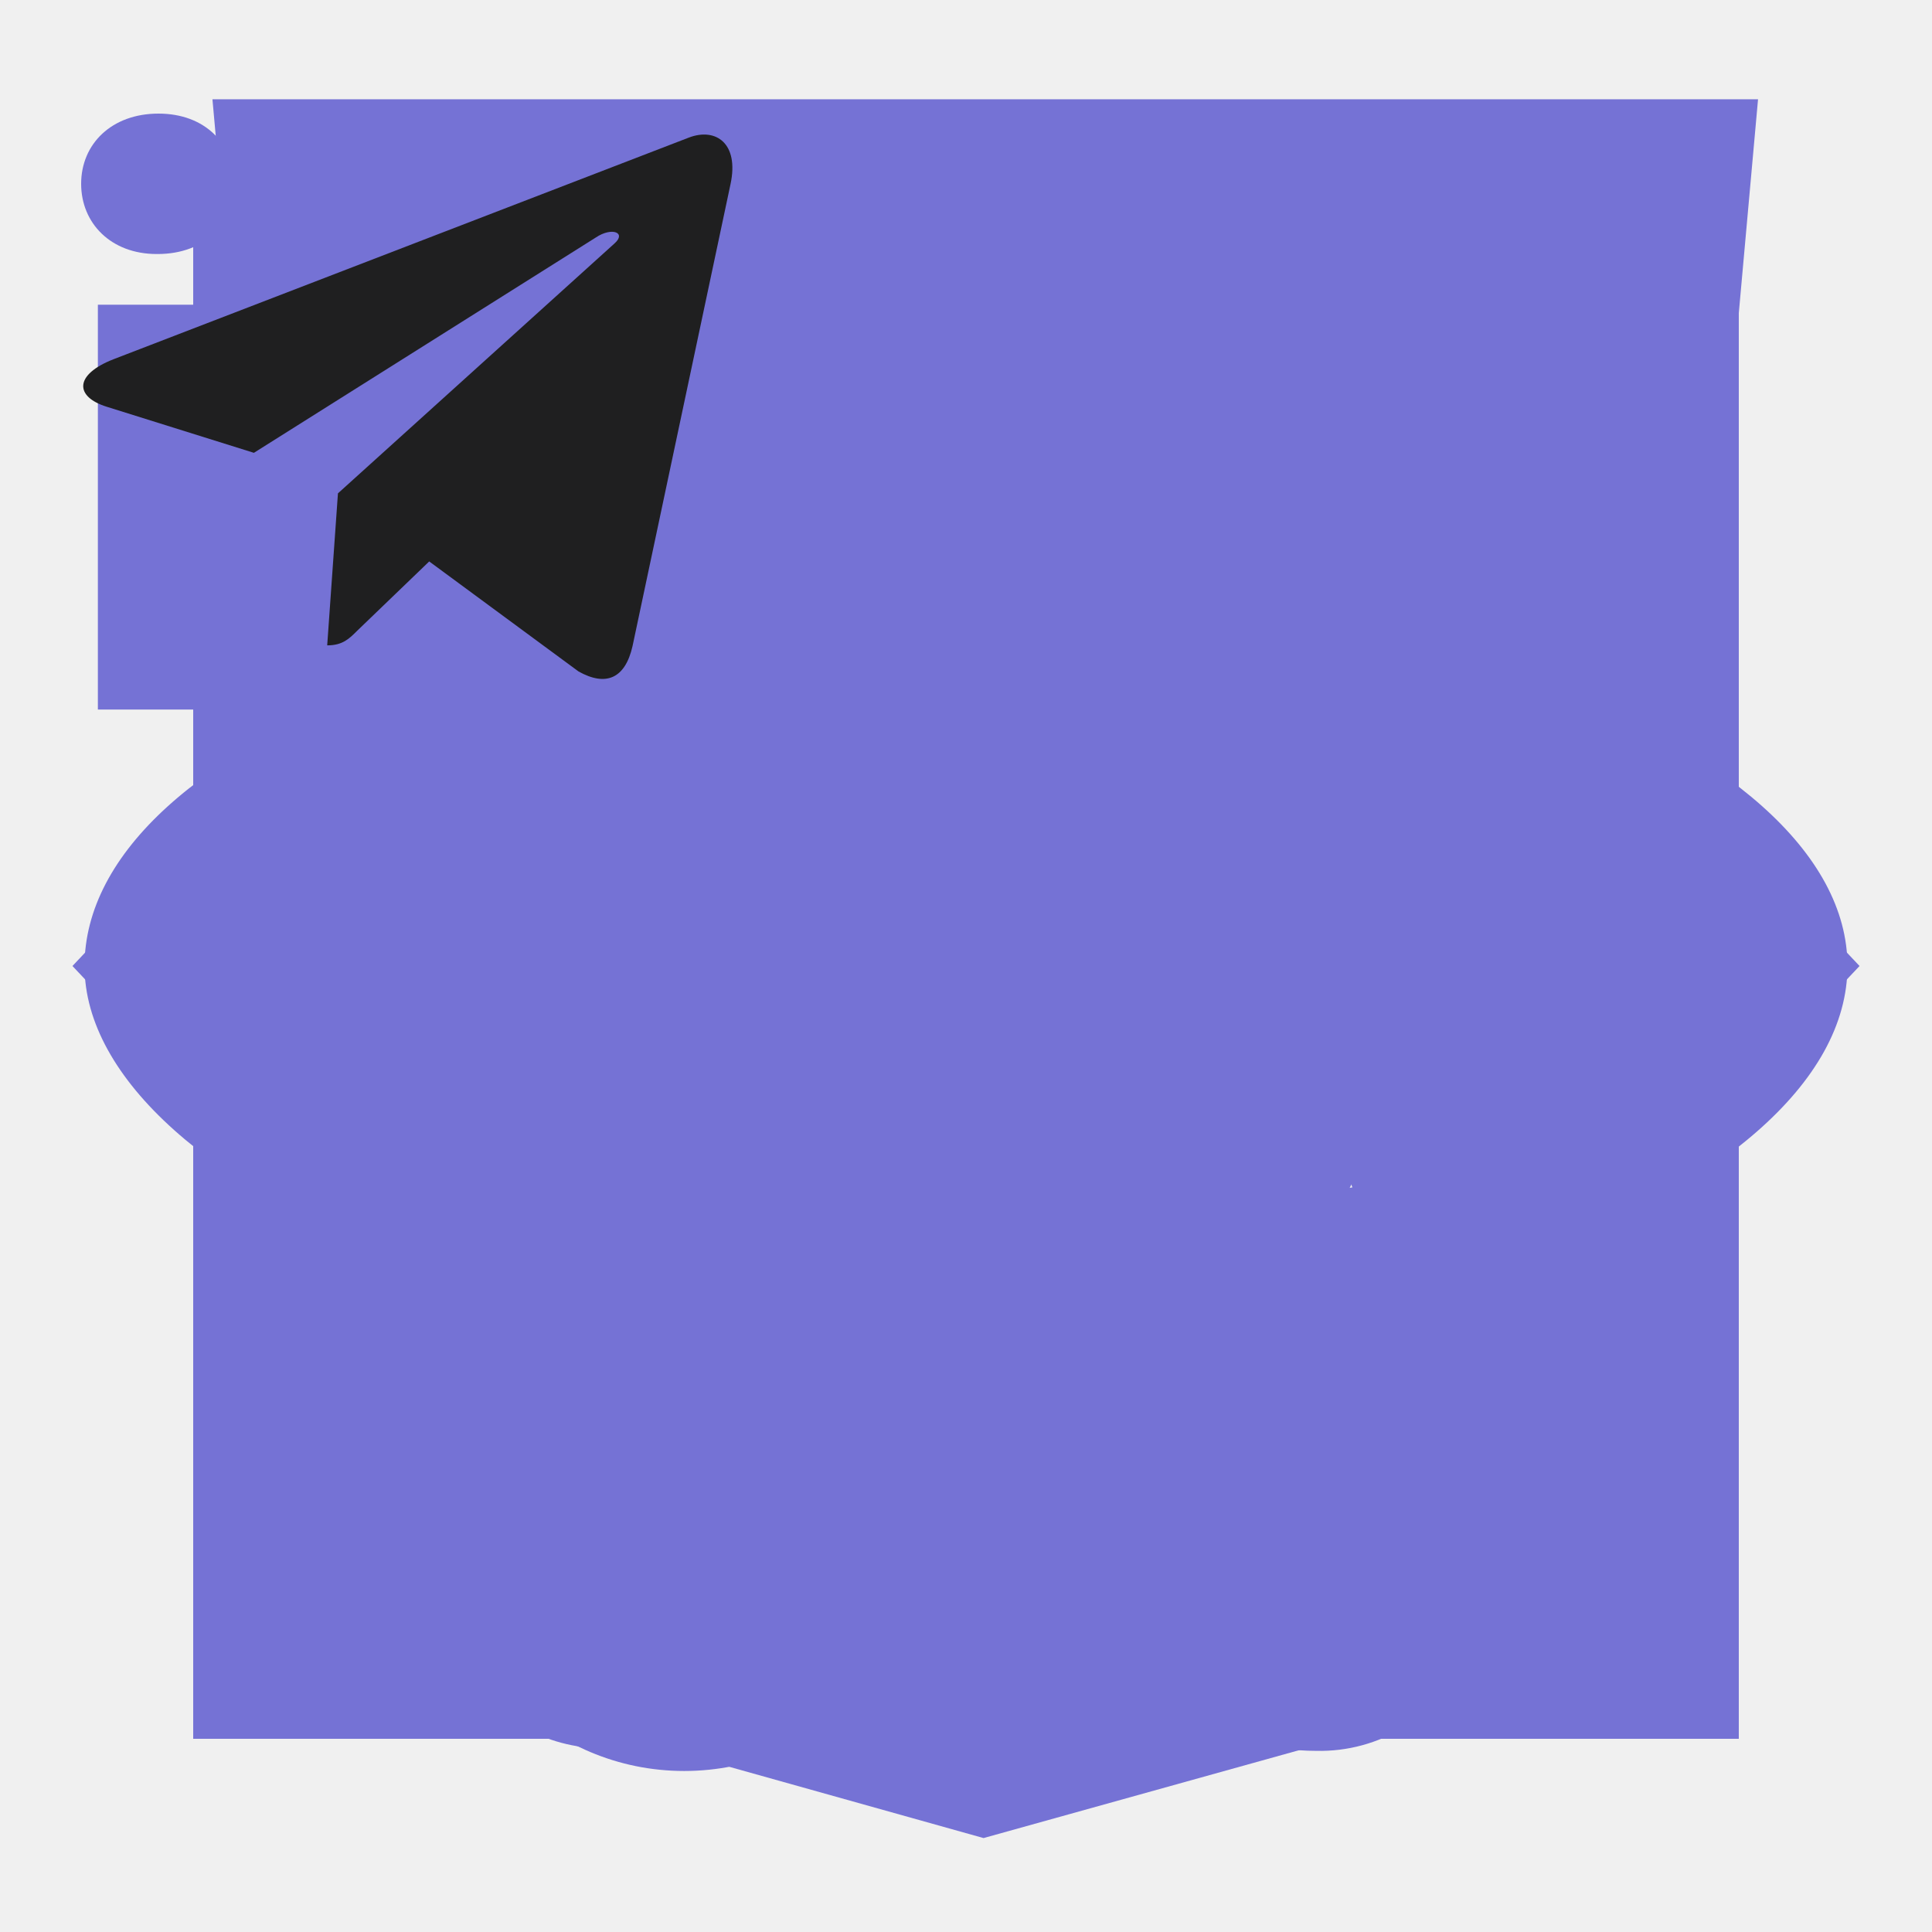
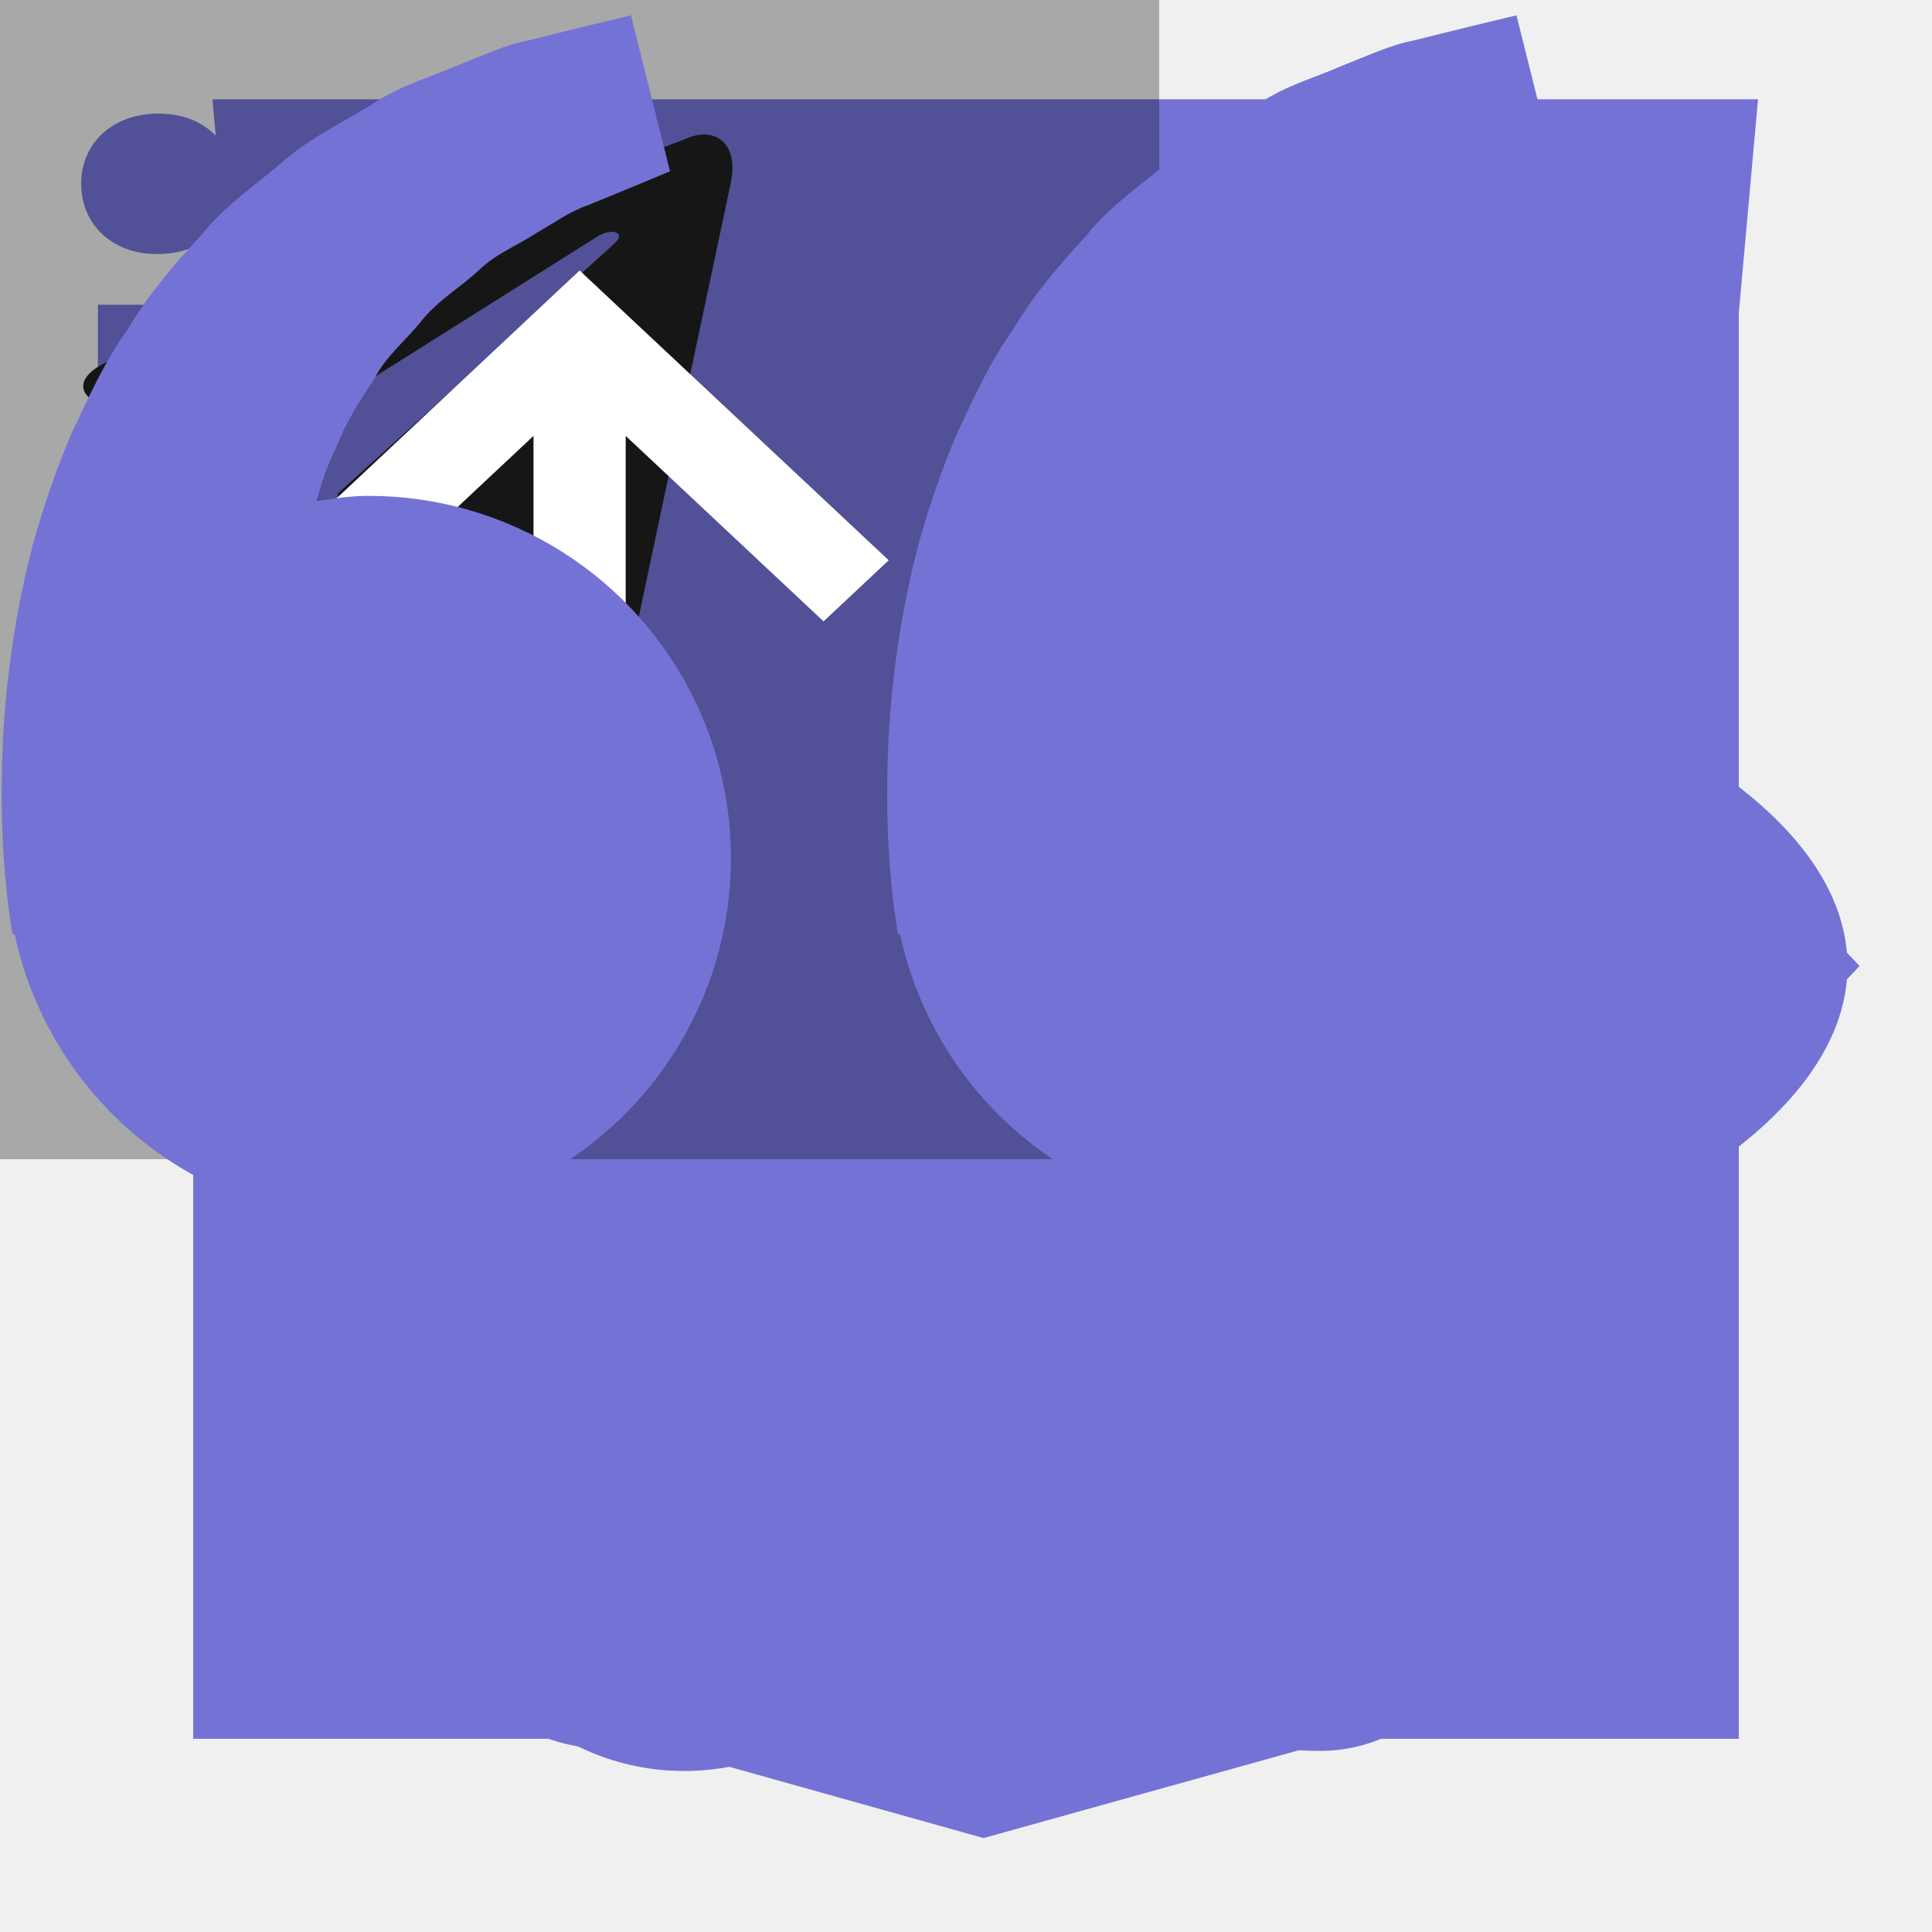
<svg xmlns="http://www.w3.org/2000/svg" width="50" height="50" viewBox="0 0 50 50" fill="none">
  <g id="code">
    <path fill-rule="evenodd" clip-rule="evenodd" d="M18.312 42.065L27.262 6.688L31.438 7.872L22.488 43.312L18.312 42.065Z" fill="#7572D5" />
    <path fill-rule="evenodd" clip-rule="evenodd" d="M13.502 12.688L16.562 15.928L7.995 25L16.562 34.072L13.502 37.312L1.875 25L13.502 12.688Z" fill="#7572D5" />
    <path fill-rule="evenodd" clip-rule="evenodd" d="M36.498 12.688L33.438 15.928L42.005 25L33.438 34.072L36.498 37.312L48.125 25L36.498 12.688Z" fill="#7572D5" />
  </g>
  <g id="css">
    <path d="M38.051 10.844L12.946 10.838L13.351 15.755L32.638 15.758L32.152 20.85H19.503L19.961 25.674H31.736L31.039 32.281L25.497 33.789L19.866 32.27L19.508 28.313H14.536L15.088 35.541L25.497 38.734L35.731 35.865L38.049 10.845L38.051 10.844ZM5.498 2.569H45.498L41.86 43L25.454 47.569L9.14 42.997L5.498 2.569Z" fill="#7572D5" />
  </g>
  <g id="react">
    <g clip-path="url(#clip0_20_1854)">
      <path d="M47.812 25C47.812 22.083 44.688 19.375 39.479 17.5L38.542 17.188V16.771C39.688 11.042 38.854 6.771 36.25 5.208C33.646 3.646 29.792 5.104 25.625 8.75L25 9.375L24.792 9.167H24.583C20.312 5.208 16.146 3.854 13.542 5.312C10.938 6.771 10.208 10.833 11.25 16.146C11.36 16.484 11.43 16.833 11.458 17.188L10.312 17.604C5.208 19.375 2.188 22.083 2.188 25C2.188 27.917 5.521 30.833 10.729 32.708L11.458 32.917C11.33 33.285 11.259 33.672 11.25 34.062C10.208 39.271 11.146 43.229 13.542 44.688C15.938 46.146 20.312 44.792 24.479 41.146L25.104 40.625L25.938 41.458C28.854 43.958 31.771 45.312 34.062 45.312C34.871 45.331 35.667 45.114 36.354 44.688C38.958 43.229 39.896 38.958 38.75 33.542V33.333C38.705 33.162 38.67 32.988 38.646 32.812H38.958C44.479 30.833 47.812 28.021 47.812 25ZM44.792 25C44.792 26.25 42.5 28.438 38.021 29.896H37.812C37.266 28.22 36.605 26.584 35.833 25C36.562 23.333 37.188 21.667 37.708 20.104L38.542 20.312C42.708 21.771 44.792 23.75 44.792 25ZM27.917 39.167L27.083 38.542C28.276 37.22 29.389 35.829 30.417 34.375L35.729 33.542C35.833 33.75 35.833 33.958 35.938 34.062C36.309 35.949 36.379 37.883 36.146 39.792C35.999 40.705 35.561 41.545 34.896 42.188C33.854 42.812 31.042 41.979 27.917 39.167ZM26.562 34.583L25.104 36.458L23.438 34.583H26.562ZM12.292 20C12.815 21.717 13.477 23.39 14.271 25C13.476 26.646 12.815 28.353 12.292 30.104L11.667 29.896C9.843 29.32 8.145 28.401 6.667 27.188C6.284 26.945 5.956 26.626 5.705 26.249C5.454 25.872 5.284 25.447 5.208 25C5.208 23.75 7.292 21.771 11.25 20.417L12.292 20ZM23.438 15.417L25 13.646L26.562 15.417H23.438ZM34.896 7.812C36.042 8.437 36.667 11.562 35.729 16.146C35.734 16.202 35.727 16.259 35.709 16.313C35.691 16.366 35.663 16.416 35.625 16.458L30.417 15.625C29.389 14.171 28.276 12.78 27.083 11.458L27.708 10.938C31.042 8.021 33.75 7.187 34.896 7.812ZM17.5 18.854L16.667 20.208L15.938 21.562C15.625 20.833 15.417 20.104 15.104 19.271L17.5 18.854ZM15.104 30.729C15.417 30 15.625 29.271 15.938 28.438L16.667 29.792L17.5 31.146L15.104 30.729ZM32.5 25C31.97 26.142 31.379 27.255 30.729 28.333C30.104 29.479 29.375 30.521 28.75 31.562H21.25C20.521 30.417 19.792 29.375 19.271 28.333C18.616 27.258 18.025 26.145 17.5 25C18.005 23.846 18.597 22.732 19.271 21.667C19.869 20.587 20.53 19.544 21.25 18.542C23.746 18.333 26.254 18.333 28.75 18.542C29.479 19.583 30.104 20.625 30.729 21.667C31.403 22.732 31.995 23.846 32.5 25ZM33.333 20.208L32.5 18.854L34.896 19.375C34.664 20.121 34.386 20.851 34.062 21.562L33.333 20.208ZM32.5 31.146L33.333 29.792L34.062 28.333L35 30.729L32.5 31.146ZM22.812 11.354H22.917L19.583 15.521L14.375 16.354C14.271 16.042 14.271 15.833 14.167 15.521C13.333 11.25 13.958 8.333 15 7.812C15.277 7.631 15.61 7.557 15.938 7.604C17.396 7.604 19.896 8.646 22.708 11.146L22.812 11.354ZM14.167 34.583C14.186 34.262 14.256 33.945 14.375 33.646L19.688 34.375C20.689 35.848 21.803 37.241 23.021 38.542L22.812 38.75L22.604 38.958C21.184 40.274 19.521 41.3 17.708 41.979C17.311 42.187 16.875 42.313 16.427 42.349C15.98 42.385 15.53 42.33 15.104 42.188C13.958 41.562 13.333 38.75 14.167 34.583Z" fill="#7572D5" />
      <path d="M25 20.417C24.089 20.396 23.193 20.647 22.426 21.138C21.659 21.629 21.055 22.337 20.692 23.173C20.329 24.008 20.223 24.933 20.388 25.828C20.553 26.724 20.981 27.551 21.618 28.202C22.255 28.854 23.071 29.301 23.963 29.486C24.855 29.672 25.781 29.587 26.625 29.243C27.468 28.9 28.191 28.313 28.699 27.557C29.207 26.801 29.479 25.911 29.479 25C29.48 23.802 29.011 22.652 28.174 21.795C27.337 20.939 26.197 20.444 25 20.417Z" fill="#7572D5" />
    </g>
    <defs>
      <clipPath id="clip0_20_1854">
        <rect width="50" height="50" fill="white" />
      </clipPath>
    </defs>
  </g>
  <g id="typescript">
    <path d="M5 25V45H45V5H5V25ZM37.235 23.407C38.252 23.66 39.025 24.112 39.737 24.848C40.105 25.242 40.652 25.958 40.695 26.132C40.708 26.182 38.968 27.348 37.915 28.003C37.877 28.028 37.723 27.863 37.553 27.61C37.037 26.86 36.498 26.537 35.673 26.48C34.46 26.397 33.68 27.032 33.687 28.092C33.676 28.352 33.734 28.611 33.857 28.842C34.123 29.393 34.62 29.725 36.173 30.397C39.038 31.63 40.263 32.442 41.025 33.597C41.875 34.885 42.067 36.943 41.488 38.473C40.855 40.137 39.28 41.267 37.063 41.64C36.378 41.762 34.753 41.743 34.017 41.61C32.41 41.323 30.887 40.53 29.947 39.488C29.578 39.083 28.86 38.022 28.905 37.947C28.923 37.92 29.088 37.818 29.272 37.712C29.452 37.61 30.123 37.222 30.758 36.853L31.908 36.187L32.15 36.543C32.487 37.057 33.222 37.762 33.667 37.997C34.943 38.67 36.695 38.575 37.558 37.8C37.732 37.654 37.869 37.469 37.96 37.261C38.05 37.053 38.092 36.827 38.08 36.6C38.08 36.137 38.022 35.933 37.78 35.583C37.47 35.14 36.835 34.767 35.032 33.983C32.968 33.095 32.08 32.543 31.267 31.667C30.759 31.088 30.384 30.405 30.168 29.667C30.017 29.102 29.978 27.685 30.098 27.115C30.523 25.12 32.028 23.732 34.2 23.318C34.905 23.185 36.543 23.235 37.235 23.407ZM27.845 25.077L27.858 26.715H22.65V41.508H18.967V26.715H13.763V25.108C13.763 24.218 13.782 23.475 13.807 23.458C13.827 23.432 16.995 23.418 20.835 23.425L27.827 23.445L27.845 25.077Z" fill="#7572D5" />
  </g>
  <g id="styledComponents">
    <path d="M37.259 6.25L36.989 7.65C36.571 10.302 36.722 11.061 37.868 12.045L38.975 12.955L37.829 18.03C37.144 21.059 36.304 23.597 35.771 24.431C35.313 25.15 34.78 26.21 34.664 26.779C34.473 27.459 33.825 28.143 32.833 28.748C31.958 29.242 30.238 30.566 29.02 31.629C28.047 32.499 27.377 33.033 27.013 33.262L25.823 34.196C25.442 34.805 25.225 35.295 25.142 35.667C25.059 36.05 25.106 36.304 25.229 36.49C25.348 36.669 25.553 36.795 25.834 36.874C26.167 36.951 26.51 36.979 26.851 36.956C27.622 36.904 28.386 36.769 29.128 36.555C29.381 36.487 29.579 36.422 29.752 36.365C30.019 36.039 30.635 35.424 31.727 34.353C34.625 31.515 35.731 29.961 34.589 30.38C34.167 30.53 34.358 30.151 35.082 29.392C36.61 27.914 37.486 25.68 39.317 18.675C40.766 13.144 40.766 13.066 41.833 13.066C42.334 13.066 43.75 13.152 43.75 13.152V6.25H40.499H37.259ZM24.422 18.081C23.369 18.073 21.106 19.666 14.33 25.161C14.038 25.852 14.013 26.328 14.146 26.636C14.233 26.847 14.392 26.994 14.611 27.101C14.828 27.209 15.109 27.273 15.419 27.298C16.035 27.352 16.763 27.255 17.35 27.141L17.747 27.051C17.883 26.87 18.061 26.725 18.266 26.629C18.684 26.4 20.439 24.81 22.194 23.106C25.283 19.999 26.007 18.596 24.75 18.142C24.646 18.101 24.533 18.08 24.422 18.081ZM32.336 20.239C31.41 20.264 29.741 21.331 26.883 23.597C25.449 24.753 24.541 25.376 24.054 25.505L22.165 26.987C21.455 28.275 21.351 29.074 21.538 29.514C21.585 29.622 21.653 29.721 21.739 29.803C21.824 29.886 21.925 29.95 22.036 29.994C22.311 30.102 22.605 30.156 22.901 30.155C23.608 30.147 24.311 30.045 24.991 29.85C25.345 29.756 25.695 29.646 26.04 29.521L26.144 29.478L26.335 29.378C26.696 28.916 27.525 28.046 28.563 27.044C31.842 23.901 33.518 21.667 33.176 20.833C33.021 20.429 32.754 20.225 32.336 20.239ZM23.6 24.105C23.333 24.134 22.735 24.592 21.657 25.53C20.1 26.897 18.403 27.685 17.815 27.334C17.679 27.364 17.542 27.393 17.404 27.42C16.806 27.538 16.06 27.635 15.393 27.581C15.079 27.562 14.771 27.485 14.485 27.355C14.215 27.233 14 27.016 13.88 26.747C13.746 26.425 13.746 26.024 13.898 25.512L11.555 27.423L6.254 31.78V38.842L23.625 25.251C23.622 25.102 23.641 24.953 23.683 24.81C23.816 24.331 23.809 24.087 23.6 24.109V24.105ZM31.075 26.392C30.811 26.392 30.372 26.761 29.669 27.502C28.714 28.515 27.211 29.496 26.415 29.696L26.292 29.761C26.161 29.814 26.029 29.865 25.896 29.911C25.679 29.983 25.398 30.069 25.074 30.155C24.425 30.33 23.618 30.491 22.897 30.473C22.557 30.473 22.221 30.407 21.906 30.28C21.609 30.159 21.372 29.927 21.243 29.636C21.034 29.138 21.117 28.44 21.574 27.448L6.25 39.437V43.75H12.982L27.262 32.61C27.633 32.202 28.191 31.644 28.945 30.946C30.963 29.088 31.421 28.447 31.421 27.499C31.421 26.761 31.338 26.389 31.075 26.389V26.392ZM34.473 33.373L33.251 34.583C32.567 35.227 31.345 36.022 30.509 36.362L30.343 36.433L30.332 36.451L30.296 36.487C30.264 36.512 30.249 36.516 30.224 36.526C29.89 36.652 29.551 36.763 29.208 36.859C28.444 37.08 27.659 37.218 26.865 37.271C26.49 37.295 26.113 37.262 25.748 37.174C25.431 37.105 25.151 36.921 24.962 36.659C24.789 36.394 24.739 36.039 24.836 35.603C24.913 35.292 25.028 34.991 25.178 34.708L13.656 43.75H28.981L30.811 41.667C33.327 38.753 34.473 36.669 34.473 34.887V33.373Z" fill="#7572D5" />
  </g>
  <g id="figma">
    <path d="M17.708 4.167C14.257 4.167 11.458 6.965 11.458 10.417C11.458 13.868 14.257 16.667 17.708 16.667H32.292C35.743 16.667 38.542 13.868 38.542 10.417C38.542 6.965 35.743 4.167 32.292 4.167H17.708Z" fill="#7572D5" />
    <path d="M32.292 18.75C28.84 18.75 26.042 21.548 26.042 25C26.042 28.452 28.84 31.25 32.292 31.25C35.744 31.25 38.542 28.452 38.542 25C38.542 21.548 35.744 18.75 32.292 18.75Z" fill="#7572D5" />
    <path d="M11.458 25C11.458 21.548 14.257 18.75 17.708 18.75H23.958V31.25H17.708C14.257 31.25 11.458 28.452 11.458 25Z" fill="#7572D5" />
    <path d="M17.708 33.333C14.257 33.333 11.458 36.132 11.458 39.583C11.458 43.035 14.257 45.833 17.708 45.833C21.16 45.833 23.958 43.035 23.958 39.583V33.333H17.708Z" fill="#7572D5" />
  </g>
  <g id="likedin">
    <path d="M5.806 7.886H2.533V18.363H5.806V7.886Z" fill="#7572D5" />
    <path d="M4.101 2.94C2.894 2.94 2.1 3.721 2.1 4.757C2.1 5.774 2.868 6.574 4.055 6.574H4.081C5.314 6.574 6.082 5.768 6.075 4.757C6.049 3.721 5.308 2.94 4.101 2.94Z" fill="#7572D5" />
    <path d="M14.748 7.788C12.871 7.788 11.697 8.811 11.481 9.533V7.886H7.801C7.847 8.759 7.801 18.363 7.801 18.363H11.481V12.701C11.481 12.38 11.468 12.065 11.559 11.842C11.809 11.212 12.353 10.556 13.331 10.556C14.61 10.556 15.187 11.527 15.187 12.944V18.363H18.9V12.537C18.9 9.297 17.076 7.788 14.748 7.788Z" fill="#7572D5" />
  </g>
  <g id="telegram">
    <path d="M18.906 4.764L16.37 16.721C16.179 17.564 15.68 17.774 14.972 17.377L11.108 14.53L9.245 16.323C9.038 16.53 8.866 16.702 8.468 16.702L8.746 12.768L15.905 6.299C16.217 6.022 15.838 5.867 15.422 6.145L6.571 11.719L2.76 10.526C1.932 10.267 1.917 9.697 2.933 9.299L17.837 3.557C18.527 3.299 19.131 3.71 18.906 4.764Z" fill="#1F1F20" />
  </g>
+   <g id="arrowGoTop">
+     <rect width="30" height="30" fill="black" fill-opacity="0.3" />
+     <path d="M13.807 11.281V22H16.193V11.281L21.313 16.081L23 14.5L15 7L7 14.5L8.687 16.081L13.807 11.281Z" fill="white" />
+   </g>
+   <g id="quote">
+     <path d="M9.542 12.833C9.077 12.833 8.631 12.904 8.188 12.969C8.331 12.485 8.479 11.994 8.717 11.552C8.954 10.91 9.325 10.354 9.694 9.794C10.002 9.188 10.546 8.777 10.946 8.258C11.365 7.754 11.935 7.419 12.387 7C12.831 6.562 13.412 6.344 13.875 6.035C14.358 5.758 14.779 5.452 15.229 5.306L16.352 4.844L17.34 4.433L16.329 0.396L15.085 0.696C14.688 0.796 14.202 0.913 13.65 1.052C13.085 1.156 12.483 1.442 11.812 1.702C11.15 1.998 10.383 2.198 9.671 2.673C8.954 3.127 8.127 3.506 7.398 4.115C6.692 4.742 5.84 5.285 5.21 6.083C4.523 6.829 3.844 7.612 3.317 8.504C2.706 9.354 2.292 10.287 1.854 11.21C1.458 12.133 1.14 13.077 0.879 13.994C0.385 15.831 0.165 17.577 0.079 19.071C0.008 20.567 0.05 21.81 0.137 22.71C0.169 23.135 0.227 23.548 0.269 23.833L0.321 24.183L0.375 24.171C0.746 25.902 1.599 27.492 2.835 28.759C4.072 30.025 5.642 30.915 7.364 31.327C9.085 31.738 10.888 31.654 12.564 31.083C14.24 30.512 15.72 29.479 16.832 28.103C17.945 26.726 18.646 25.063 18.853 23.305C19.06 21.547 18.765 19.766 18.002 18.169C17.24 16.571 16.04 15.223 14.543 14.278C13.046 13.334 11.312 12.833 9.542 12.833ZM32.458 12.833C31.994 12.833 31.548 12.904 31.104 12.969C31.248 12.485 31.396 11.994 31.633 11.552C31.871 10.91 32.242 10.354 32.61 9.794C32.919 9.188 33.462 8.777 33.862 8.258C34.281 7.754 34.852 7.419 35.304 7C35.748 6.562 36.329 6.344 36.792 6.035C37.275 5.758 37.696 5.452 38.146 5.306L39.269 4.844L40.256 4.433L39.246 0.396L38.002 0.696C37.604 0.796 37.119 0.913 36.567 1.052C36.002 1.156 35.4 1.442 34.729 1.702C34.069 2 33.3 2.198 32.587 2.675C31.871 3.129 31.044 3.508 30.315 4.117C29.608 4.744 28.756 5.287 28.127 6.083C27.44 6.829 26.76 7.612 26.233 8.504C25.623 9.354 25.208 10.287 24.771 11.21C24.375 12.133 24.056 13.077 23.796 13.994C23.302 15.831 23.081 17.577 22.996 19.071C22.925 20.567 22.967 21.81 23.054 22.71C23.085 23.135 23.144 23.548 23.185 23.833L23.238 24.183L23.292 24.171C23.662 25.902 24.515 27.492 25.752 28.759C26.989 30.025 28.559 30.915 30.28 31.327C32.002 31.738 33.805 31.654 35.481 31.083C37.156 30.512 38.636 29.479 39.749 28.103C40.862 26.726 41.563 25.063 41.77 23.305C41.977 21.547 41.682 19.766 40.919 18.169C40.156 16.571 38.957 15.223 37.46 14.278C35.962 13.334 34.228 12.833 32.458 12.833Z" fill="#7572D5" />
+   </g>
</svg>
